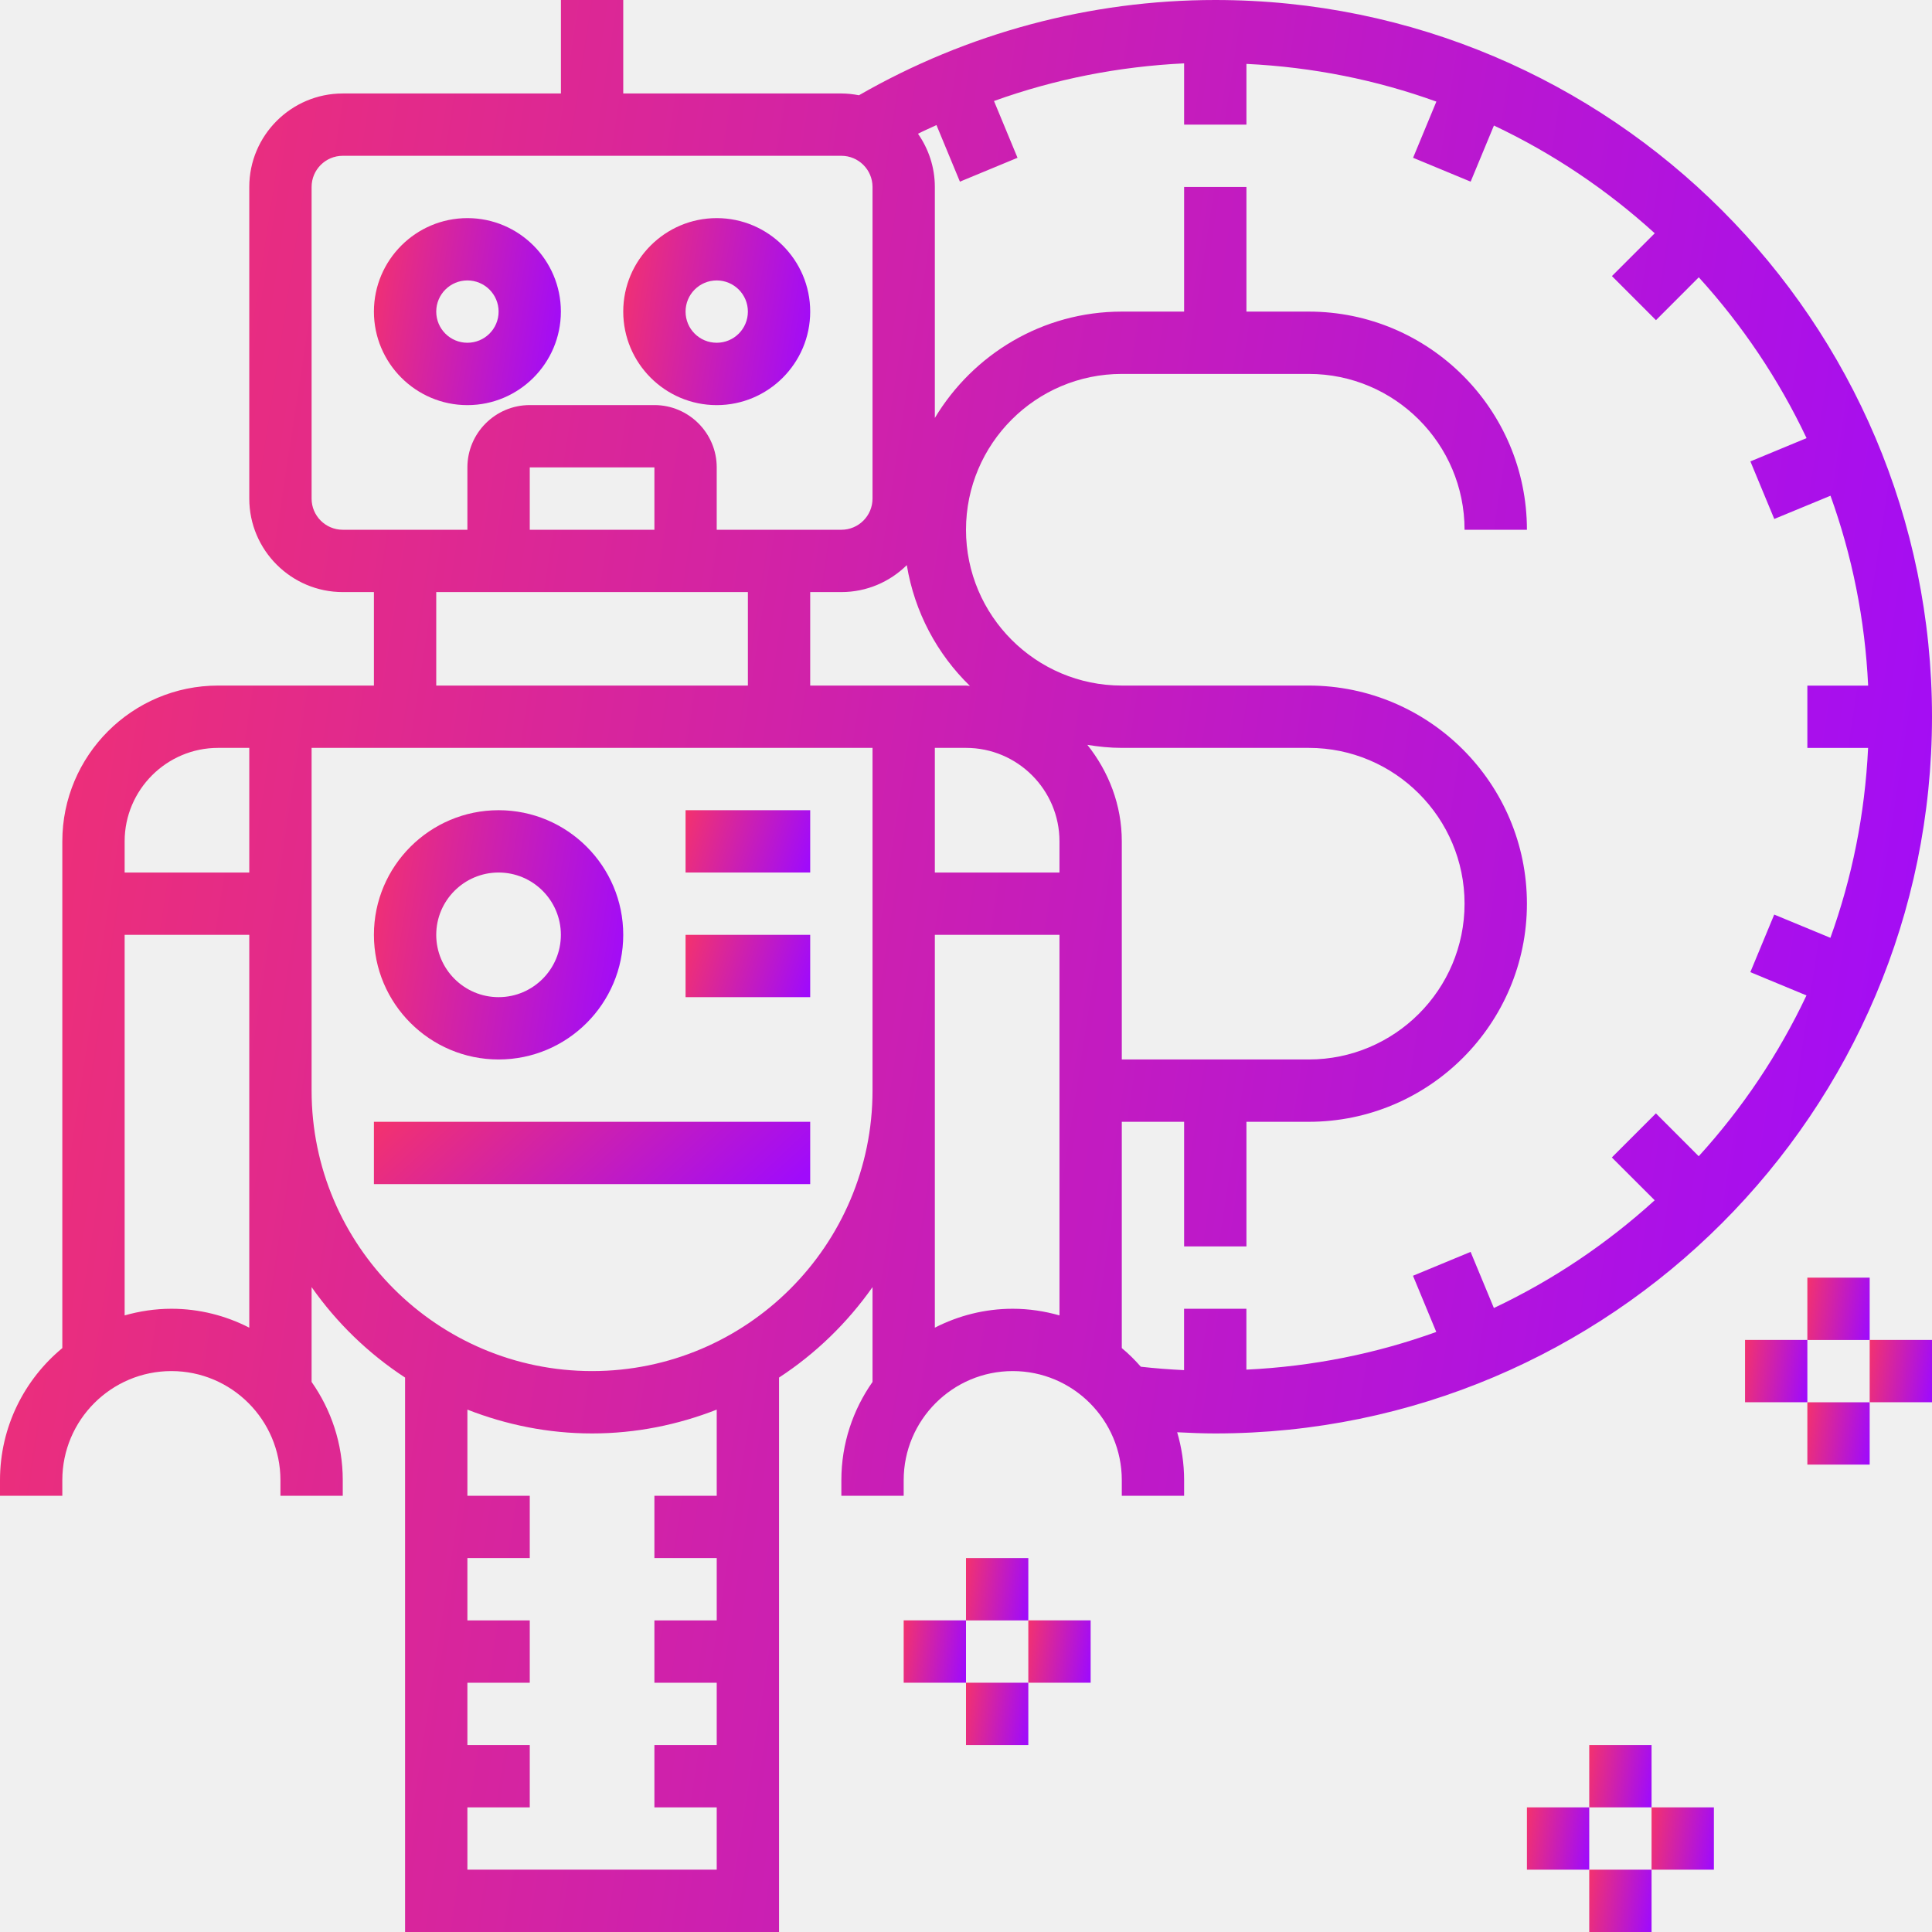
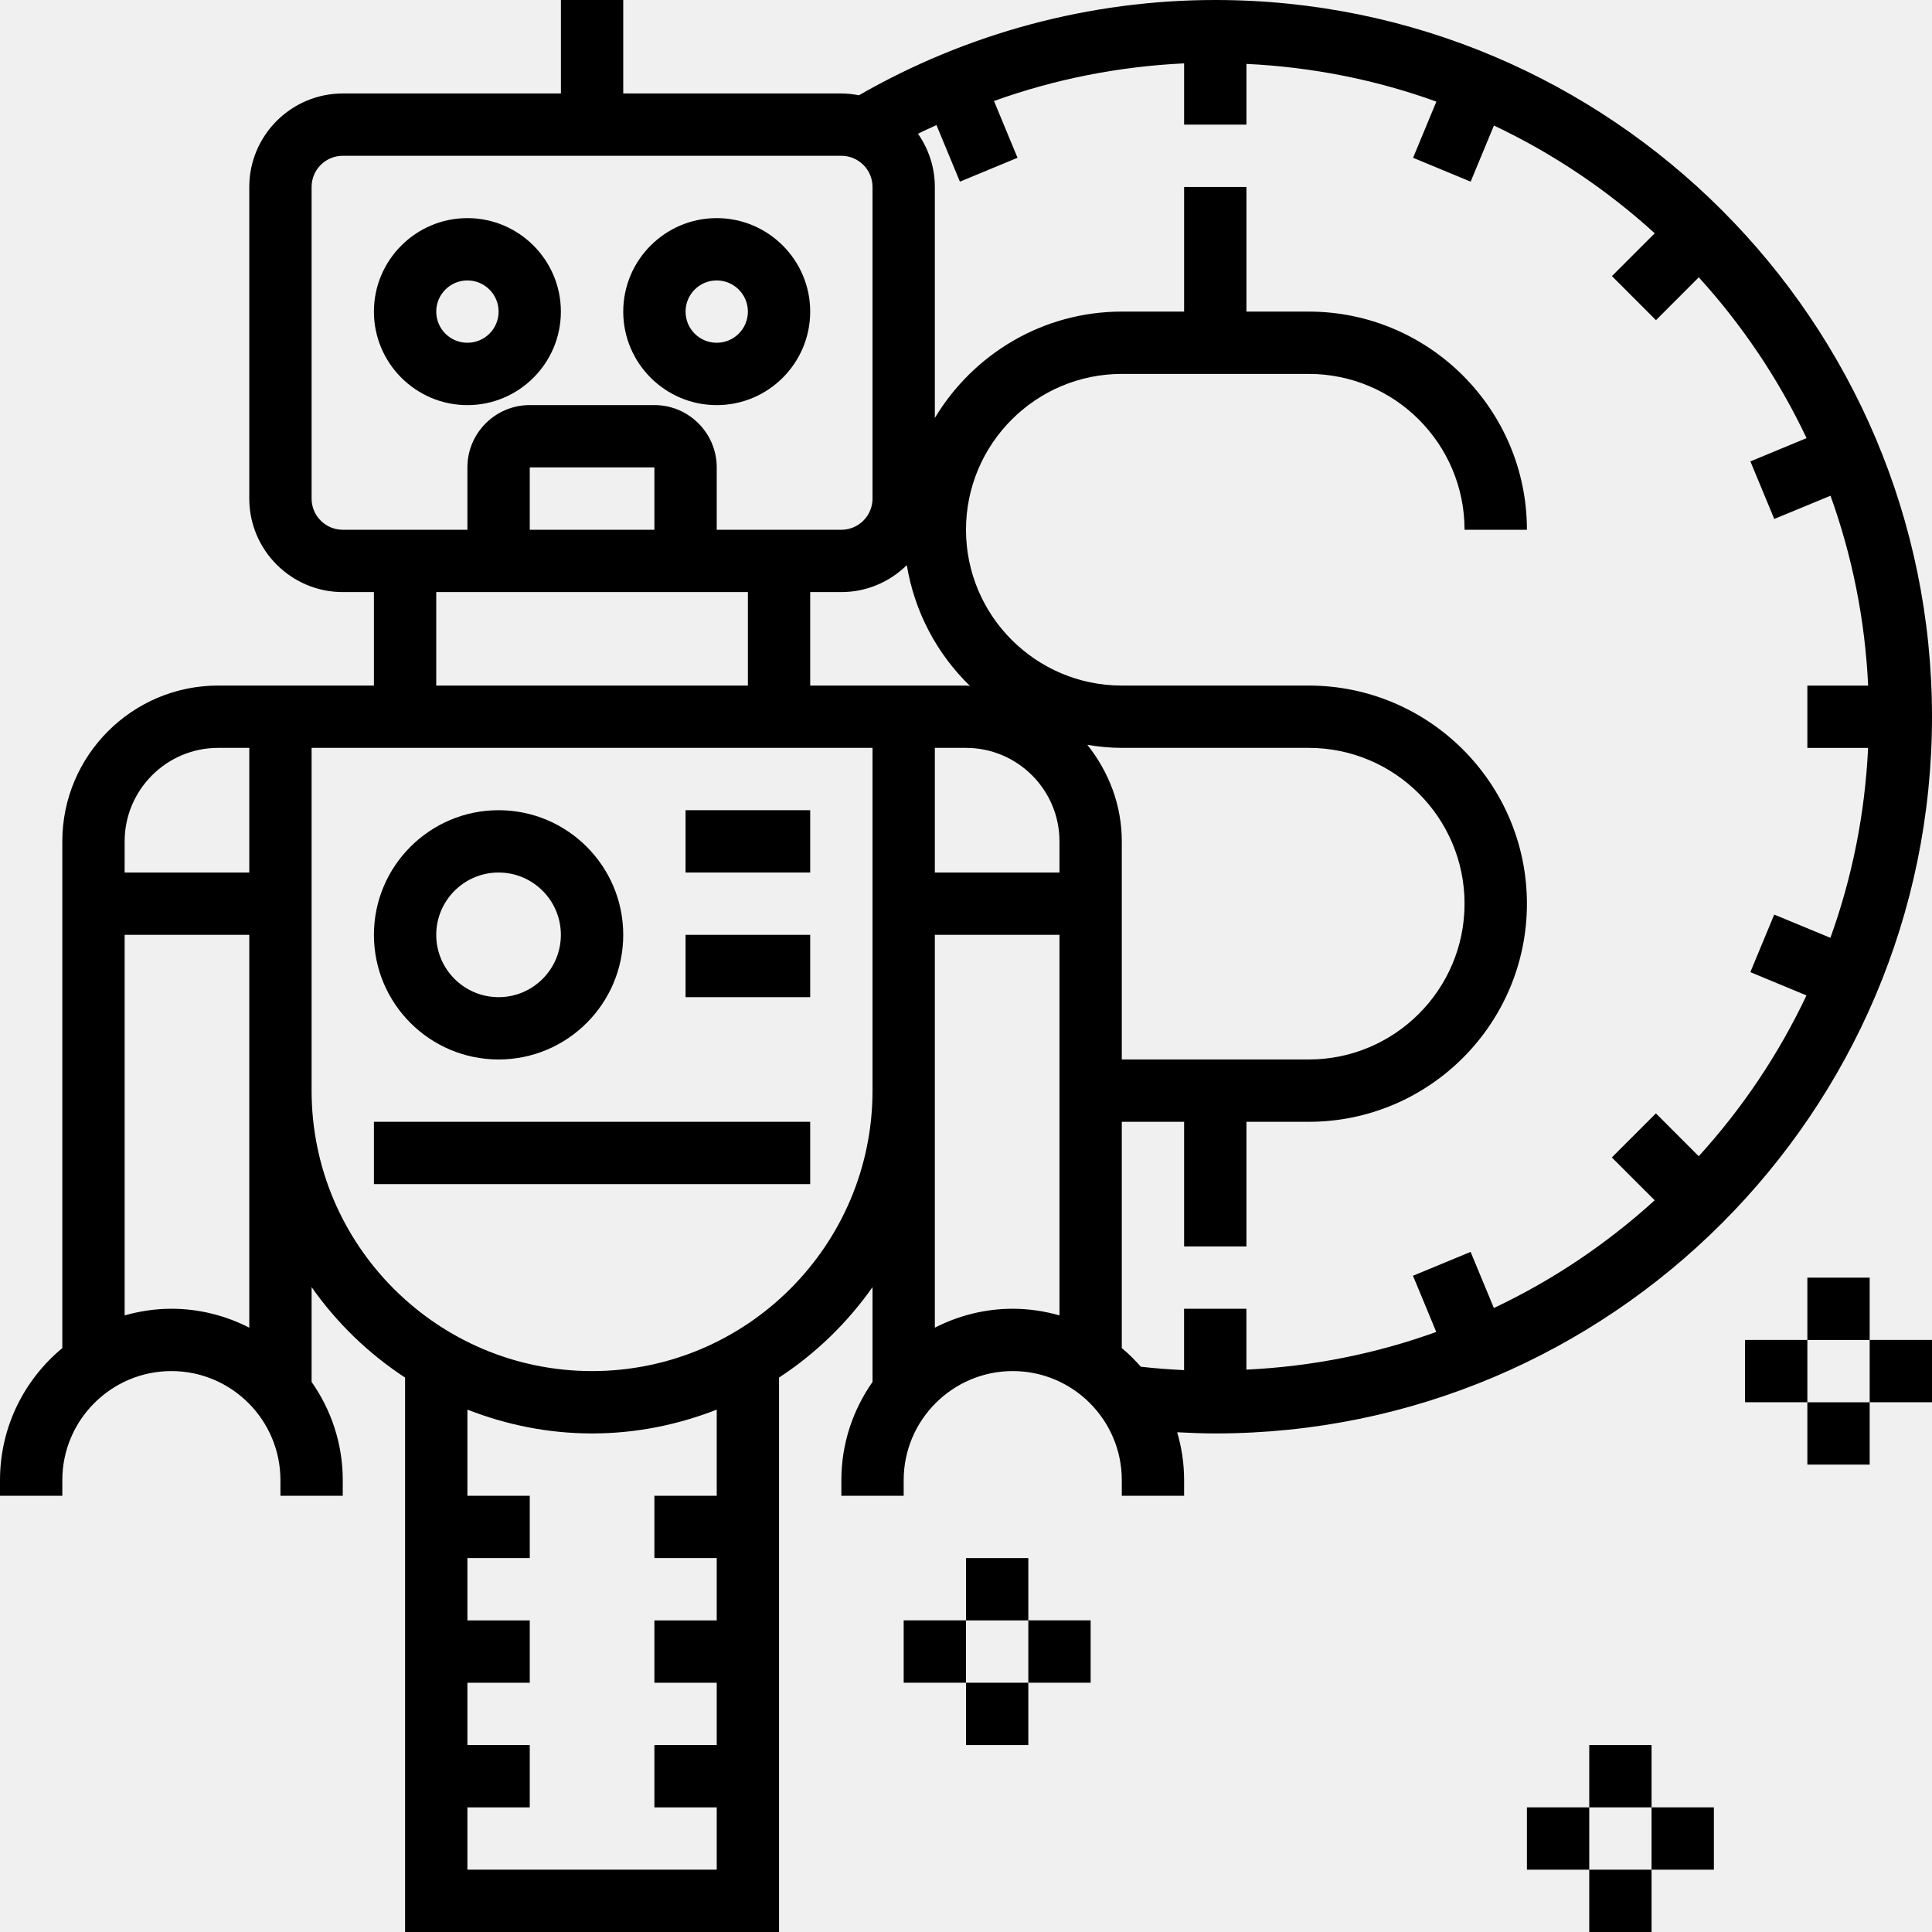
<svg xmlns="http://www.w3.org/2000/svg" width="39" height="39" viewBox="0 0 39 39" fill="none">
-   <g clip-path="url(#clip0_297_1503)">
+   <g clipPath="url(#clip0_297_1503)">
    <path d="M11.322 6.29C11.322 5.25 10.476 4.403 9.435 4.403C8.395 4.403 7.548 5.25 7.548 6.29C7.548 7.331 8.395 8.178 9.435 8.178C10.476 8.178 11.322 7.331 11.322 6.29ZM8.806 6.29C8.806 5.943 9.088 5.661 9.435 5.661C9.783 5.661 10.065 5.943 10.065 6.29C10.065 6.638 9.783 6.919 9.435 6.919C9.088 6.919 8.806 6.638 8.806 6.29Z" fill="url(#paint0_linear_297_1503)" />
    <path d="M14.468 8.178C15.508 8.178 16.355 7.331 16.355 6.29C16.355 5.25 15.508 4.403 14.468 4.403C13.427 4.403 12.581 5.25 12.581 6.29C12.581 7.331 13.427 8.178 14.468 8.178ZM14.468 5.661C14.815 5.661 15.097 5.943 15.097 6.29C15.097 6.638 14.815 6.919 14.468 6.919C14.12 6.919 13.839 6.638 13.839 6.29C13.839 5.943 14.12 5.661 14.468 5.661Z" fill="url(#paint1_linear_297_1503)" />
    <path d="M10.065 21.387C11.452 21.387 12.581 20.259 12.581 18.871C12.581 17.483 11.452 16.355 10.065 16.355C8.677 16.355 7.548 17.483 7.548 18.871C7.548 20.259 8.677 21.387 10.065 21.387ZM10.065 17.613C10.758 17.613 11.322 18.177 11.322 18.871C11.322 19.565 10.758 20.129 10.065 20.129C9.371 20.129 8.806 19.565 8.806 18.871C8.806 18.177 9.371 17.613 10.065 17.613Z" fill="url(#paint2_linear_297_1503)" />
    <path d="M16.355 16.355H13.839V17.613H16.355V16.355Z" fill="url(#paint3_linear_297_1503)" />
    <path d="M16.355 18.871H13.839V20.129H16.355V18.871Z" fill="url(#paint4_linear_297_1503)" />
    <path d="M16.355 22.645H7.548V23.903H16.355V22.645Z" fill="url(#paint5_linear_297_1503)" />
    <path d="M24.532 0C22.001 0 19.522 0.668 17.339 1.923C17.224 1.901 17.105 1.887 16.984 1.887H12.581V0H11.323V1.887H6.919C5.879 1.887 5.032 2.734 5.032 3.774V10.065C5.032 11.105 5.879 11.952 6.919 11.952H7.548V13.839H5.661H5.032H4.403C2.669 13.839 1.258 15.25 1.258 16.984V18.242V18.871V27.213C0.49 27.848 0 28.807 0 29.879V30.194H1.258V29.879C1.258 28.665 2.246 27.677 3.46 27.677C4.674 27.677 5.661 28.665 5.661 29.879V30.194H6.919V29.879C6.919 29.141 6.685 28.459 6.29 27.896V25.982C6.797 26.704 7.438 27.325 8.177 27.808V39H15.726V27.808C16.465 27.325 17.105 26.704 17.613 25.982V27.896C17.218 28.459 16.984 29.141 16.984 29.879V30.194H18.242V29.879C18.242 28.665 19.23 27.677 20.444 27.677C21.658 27.677 22.645 28.665 22.645 29.879V30.194H23.903V29.879C23.903 29.543 23.853 29.219 23.763 28.912C24.02 28.925 24.276 28.936 24.532 28.936C32.51 28.936 39 22.446 39 14.468C39 6.49 32.51 0 24.532 0ZM5.032 22.016V26.801C4.56 26.559 4.026 26.419 3.46 26.419C3.132 26.419 2.817 26.468 2.516 26.553V18.871H5.032V22.016ZM5.032 17.613H2.516V16.984C2.516 15.944 3.363 15.097 4.403 15.097H5.032V17.613ZM6.919 10.694C6.572 10.694 6.29 10.412 6.29 10.065V3.774C6.29 3.427 6.572 3.145 6.919 3.145H16.984C17.331 3.145 17.613 3.427 17.613 3.774V10.065C17.613 10.412 17.331 10.694 16.984 10.694H14.468V9.435C14.468 8.742 13.903 8.177 13.21 8.177H10.694C10 8.177 9.435 8.742 9.435 9.435V10.694H6.919ZM15.097 11.952V13.839H8.806V11.952H15.097ZM10.694 10.694V9.435H13.21V10.694H10.694ZM14.468 30.194H13.21V31.452H14.468V32.71H13.21V33.968H14.468V35.226H13.21V36.484H14.468V37.742H9.435V36.484H10.694V35.226H9.435V33.968H10.694V32.71H9.435V31.452H10.694V30.194H9.435V28.455C10.217 28.761 11.063 28.936 11.952 28.936C12.84 28.936 13.687 28.761 14.468 28.455V30.194ZM17.613 22.016C17.613 25.138 15.073 27.677 11.952 27.677C8.83 27.677 6.29 25.138 6.29 22.016V15.097H17.613V22.016ZM16.355 13.839V11.952H16.984C17.498 11.952 17.965 11.743 18.305 11.408C18.462 12.357 18.918 13.204 19.579 13.846C19.552 13.846 19.527 13.839 19.5 13.839H18.871H18.242H16.355ZM21.387 26.553C21.086 26.468 20.771 26.419 20.444 26.419C19.877 26.419 19.343 26.559 18.871 26.801V22.016V18.871H21.387V26.553ZM21.387 17.613H18.871V15.097H19.5C20.54 15.097 21.387 15.944 21.387 16.984V17.613ZM21.95 15.036C22.177 15.073 22.408 15.097 22.645 15.097H26.419C28.154 15.097 29.564 16.508 29.564 18.242C29.564 19.976 28.154 21.387 26.419 21.387H22.645V18.871V18.242V16.984C22.645 16.245 22.378 15.574 21.95 15.036ZM36.949 18.931L35.815 18.462L35.333 19.624L36.466 20.094C35.903 21.285 35.169 22.376 34.291 23.34L33.427 22.475L32.537 23.365L33.402 24.229C32.438 25.106 31.347 25.841 30.156 26.404L29.686 25.271L28.523 25.753L28.993 26.887C27.786 27.323 26.5 27.584 25.16 27.648V26.419H23.902V27.658C23.61 27.644 23.318 27.622 23.029 27.589C22.911 27.455 22.784 27.327 22.645 27.213V22.645H23.903V25.161H25.161V22.645H26.419C28.847 22.645 30.823 20.669 30.823 18.242C30.823 15.815 28.847 13.839 26.419 13.839H22.645C20.911 13.839 19.5 12.428 19.5 10.694C19.5 8.959 20.911 7.548 22.645 7.548H26.419C28.154 7.548 29.564 8.959 29.564 10.694H30.823C30.823 8.266 28.847 6.29 26.419 6.29H25.161V3.774H23.903V6.29H22.645C21.042 6.29 19.642 7.154 18.871 8.437V3.774C18.871 3.375 18.744 3.005 18.531 2.7C18.654 2.637 18.78 2.583 18.904 2.525L19.377 3.667L20.54 3.185L20.065 2.039C21.295 1.596 22.588 1.342 23.903 1.279V2.516H25.161V1.29C26.501 1.354 27.788 1.615 28.995 2.051L28.525 3.185L29.687 3.667L30.157 2.534C31.348 3.097 32.439 3.832 33.403 4.709L32.539 5.573L33.428 6.463L34.292 5.598C35.169 6.562 35.904 7.653 36.468 8.844L35.334 9.314L35.816 10.476L36.951 10.007C37.386 11.214 37.648 12.5 37.711 13.84H36.484V15.098H37.71C37.646 16.438 37.385 17.724 36.949 18.931Z" fill="url(#paint6_linear_297_1503)" />
    <path d="M33.339 37.742H32.081V39H33.339V37.742Z" fill="url(#paint7_linear_297_1503)" />
    <path d="M33.339 35.226H32.081V36.484H33.339V35.226Z" fill="url(#paint8_linear_297_1503)" />
    <path d="M34.597 36.484H33.339V37.742H34.597V36.484Z" fill="url(#paint9_linear_297_1503)" />
    <path d="M32.081 36.484H30.823V37.742H32.081V36.484Z" fill="url(#paint10_linear_297_1503)" />
    <path d="M20.758 33.968H19.5V35.226H20.758V33.968Z" fill="url(#paint11_linear_297_1503)" />
    <path d="M20.758 31.452H19.5V32.71H20.758V31.452Z" fill="url(#paint12_linear_297_1503)" />
    <path d="M22.016 32.709H20.758V33.968H22.016V32.709Z" fill="url(#paint13_linear_297_1503)" />
    <path d="M19.5 32.709H18.242V33.968H19.5V32.709Z" fill="url(#paint14_linear_297_1503)" />
    <path d="M37.742 28.307H36.484V29.565H37.742V28.307Z" fill="url(#paint15_linear_297_1503)" />
    <path d="M37.742 25.791H36.484V27.049H37.742V25.791Z" fill="url(#paint16_linear_297_1503)" />
    <path d="M39 27.048H37.742V28.306H39V27.048Z" fill="url(#paint17_linear_297_1503)" />
    <path d="M36.484 27.048H35.226V28.306H36.484V27.048Z" fill="url(#paint18_linear_297_1503)" />
  </g>
  <defs>
    <linearGradient id="paint0_linear_297_1503" x1="7.16" y1="4.094" x2="11.775" y2="4.8" gradientUnits="userSpaceOnUse">
-       <stop stop-color="#FC365F" />
-       <stop offset="0.984" stop-color="#A00BFB" />
+       <stop stopColor="#FC365F" />
+       <stop offset="0.984" stopColor="#A00BFB" />
    </linearGradient>
    <linearGradient id="paint1_linear_297_1503" x1="12.193" y1="4.094" x2="16.807" y2="4.8" gradientUnits="userSpaceOnUse">
-       <stop stop-color="#FC365F" />
-       <stop offset="0.984" stop-color="#A00BFB" />
+       <stop stopColor="#FC365F" />
+       <stop offset="0.984" stopColor="#A00BFB" />
    </linearGradient>
    <linearGradient id="paint2_linear_297_1503" x1="7.031" y1="15.942" x2="13.184" y2="16.884" gradientUnits="userSpaceOnUse">
-       <stop stop-color="#FC365F" />
-       <stop offset="0.984" stop-color="#A00BFB" />
+       <stop stopColor="#FC365F" />
+       <stop offset="0.984" stopColor="#A00BFB" />
    </linearGradient>
    <linearGradient id="paint3_linear_297_1503" x1="13.58" y1="16.252" x2="16.459" y2="17.133" gradientUnits="userSpaceOnUse">
-       <stop stop-color="#FC365F" />
-       <stop offset="0.984" stop-color="#A00BFB" />
+       <stop stopColor="#FC365F" />
+       <stop offset="0.984" stopColor="#A00BFB" />
    </linearGradient>
    <linearGradient id="paint4_linear_297_1503" x1="13.58" y1="18.768" x2="16.459" y2="19.649" gradientUnits="userSpaceOnUse">
-       <stop stop-color="#FC365F" />
-       <stop offset="0.984" stop-color="#A00BFB" />
+       <stop stopColor="#FC365F" />
+       <stop offset="0.984" stopColor="#A00BFB" />
    </linearGradient>
    <linearGradient id="paint5_linear_297_1503" x1="6.643" y1="22.542" x2="11.773" y2="28.038" gradientUnits="userSpaceOnUse">
-       <stop stop-color="#FC365F" />
-       <stop offset="0.984" stop-color="#A00BFB" />
+       <stop stopColor="#FC365F" />
+       <stop offset="0.984" stopColor="#A00BFB" />
    </linearGradient>
    <linearGradient id="paint6_linear_297_1503" x1="-4.008" y1="-3.201" x2="43.675" y2="4.099" gradientUnits="userSpaceOnUse">
-       <stop stop-color="#FC365F" />
-       <stop offset="0.984" stop-color="#A00BFB" />
+       <stop stopColor="#FC365F" />
+       <stop offset="0.984" stopColor="#A00BFB" />
    </linearGradient>
    <linearGradient id="paint7_linear_297_1503" x1="31.951" y1="37.638" x2="33.489" y2="37.874" gradientUnits="userSpaceOnUse">
-       <stop stop-color="#FC365F" />
-       <stop offset="0.984" stop-color="#A00BFB" />
+       <stop stopColor="#FC365F" />
+       <stop offset="0.984" stopColor="#A00BFB" />
    </linearGradient>
    <linearGradient id="paint8_linear_297_1503" x1="31.951" y1="35.122" x2="33.489" y2="35.358" gradientUnits="userSpaceOnUse">
-       <stop stop-color="#FC365F" />
-       <stop offset="0.984" stop-color="#A00BFB" />
+       <stop stopColor="#FC365F" />
+       <stop offset="0.984" stopColor="#A00BFB" />
    </linearGradient>
    <linearGradient id="paint9_linear_297_1503" x1="33.21" y1="36.381" x2="34.748" y2="36.616" gradientUnits="userSpaceOnUse">
-       <stop stop-color="#FC365F" />
-       <stop offset="0.984" stop-color="#A00BFB" />
+       <stop stopColor="#FC365F" />
+       <stop offset="0.984" stopColor="#A00BFB" />
    </linearGradient>
    <linearGradient id="paint10_linear_297_1503" x1="30.693" y1="36.381" x2="32.232" y2="36.616" gradientUnits="userSpaceOnUse">
-       <stop stop-color="#FC365F" />
-       <stop offset="0.984" stop-color="#A00BFB" />
+       <stop stopColor="#FC365F" />
+       <stop offset="0.984" stopColor="#A00BFB" />
    </linearGradient>
    <linearGradient id="paint11_linear_297_1503" x1="19.371" y1="33.864" x2="20.909" y2="34.1" gradientUnits="userSpaceOnUse">
-       <stop stop-color="#FC365F" />
-       <stop offset="0.984" stop-color="#A00BFB" />
+       <stop stopColor="#FC365F" />
+       <stop offset="0.984" stopColor="#A00BFB" />
    </linearGradient>
    <linearGradient id="paint12_linear_297_1503" x1="19.371" y1="31.348" x2="20.909" y2="31.584" gradientUnits="userSpaceOnUse">
-       <stop stop-color="#FC365F" />
-       <stop offset="0.984" stop-color="#A00BFB" />
+       <stop stopColor="#FC365F" />
+       <stop offset="0.984" stopColor="#A00BFB" />
    </linearGradient>
    <linearGradient id="paint13_linear_297_1503" x1="20.629" y1="32.606" x2="22.167" y2="32.842" gradientUnits="userSpaceOnUse">
-       <stop stop-color="#FC365F" />
-       <stop offset="0.984" stop-color="#A00BFB" />
+       <stop stopColor="#FC365F" />
+       <stop offset="0.984" stopColor="#A00BFB" />
    </linearGradient>
    <linearGradient id="paint14_linear_297_1503" x1="18.112" y1="32.606" x2="19.651" y2="32.842" gradientUnits="userSpaceOnUse">
-       <stop stop-color="#FC365F" />
-       <stop offset="0.984" stop-color="#A00BFB" />
+       <stop stopColor="#FC365F" />
+       <stop offset="0.984" stopColor="#A00BFB" />
    </linearGradient>
    <linearGradient id="paint15_linear_297_1503" x1="36.355" y1="28.203" x2="37.893" y2="28.439" gradientUnits="userSpaceOnUse">
-       <stop stop-color="#FC365F" />
-       <stop offset="0.984" stop-color="#A00BFB" />
+       <stop stopColor="#FC365F" />
+       <stop offset="0.984" stopColor="#A00BFB" />
    </linearGradient>
    <linearGradient id="paint16_linear_297_1503" x1="36.355" y1="25.687" x2="37.893" y2="25.923" gradientUnits="userSpaceOnUse">
-       <stop stop-color="#FC365F" />
-       <stop offset="0.984" stop-color="#A00BFB" />
+       <stop stopColor="#FC365F" />
+       <stop offset="0.984" stopColor="#A00BFB" />
    </linearGradient>
    <linearGradient id="paint17_linear_297_1503" x1="37.612" y1="26.945" x2="39.151" y2="27.181" gradientUnits="userSpaceOnUse">
-       <stop stop-color="#FC365F" />
-       <stop offset="0.984" stop-color="#A00BFB" />
+       <stop stopColor="#FC365F" />
+       <stop offset="0.984" stopColor="#A00BFB" />
    </linearGradient>
    <linearGradient id="paint18_linear_297_1503" x1="35.096" y1="26.945" x2="36.634" y2="27.181" gradientUnits="userSpaceOnUse">
-       <stop stop-color="#FC365F" />
-       <stop offset="0.984" stop-color="#A00BFB" />
+       <stop stopColor="#FC365F" />
+       <stop offset="0.984" stopColor="#A00BFB" />
    </linearGradient>
    <clipPath id="clip0_297_1503">
      <rect width="39" height="39" fill="white" />
    </clipPath>
  </defs>
</svg>
